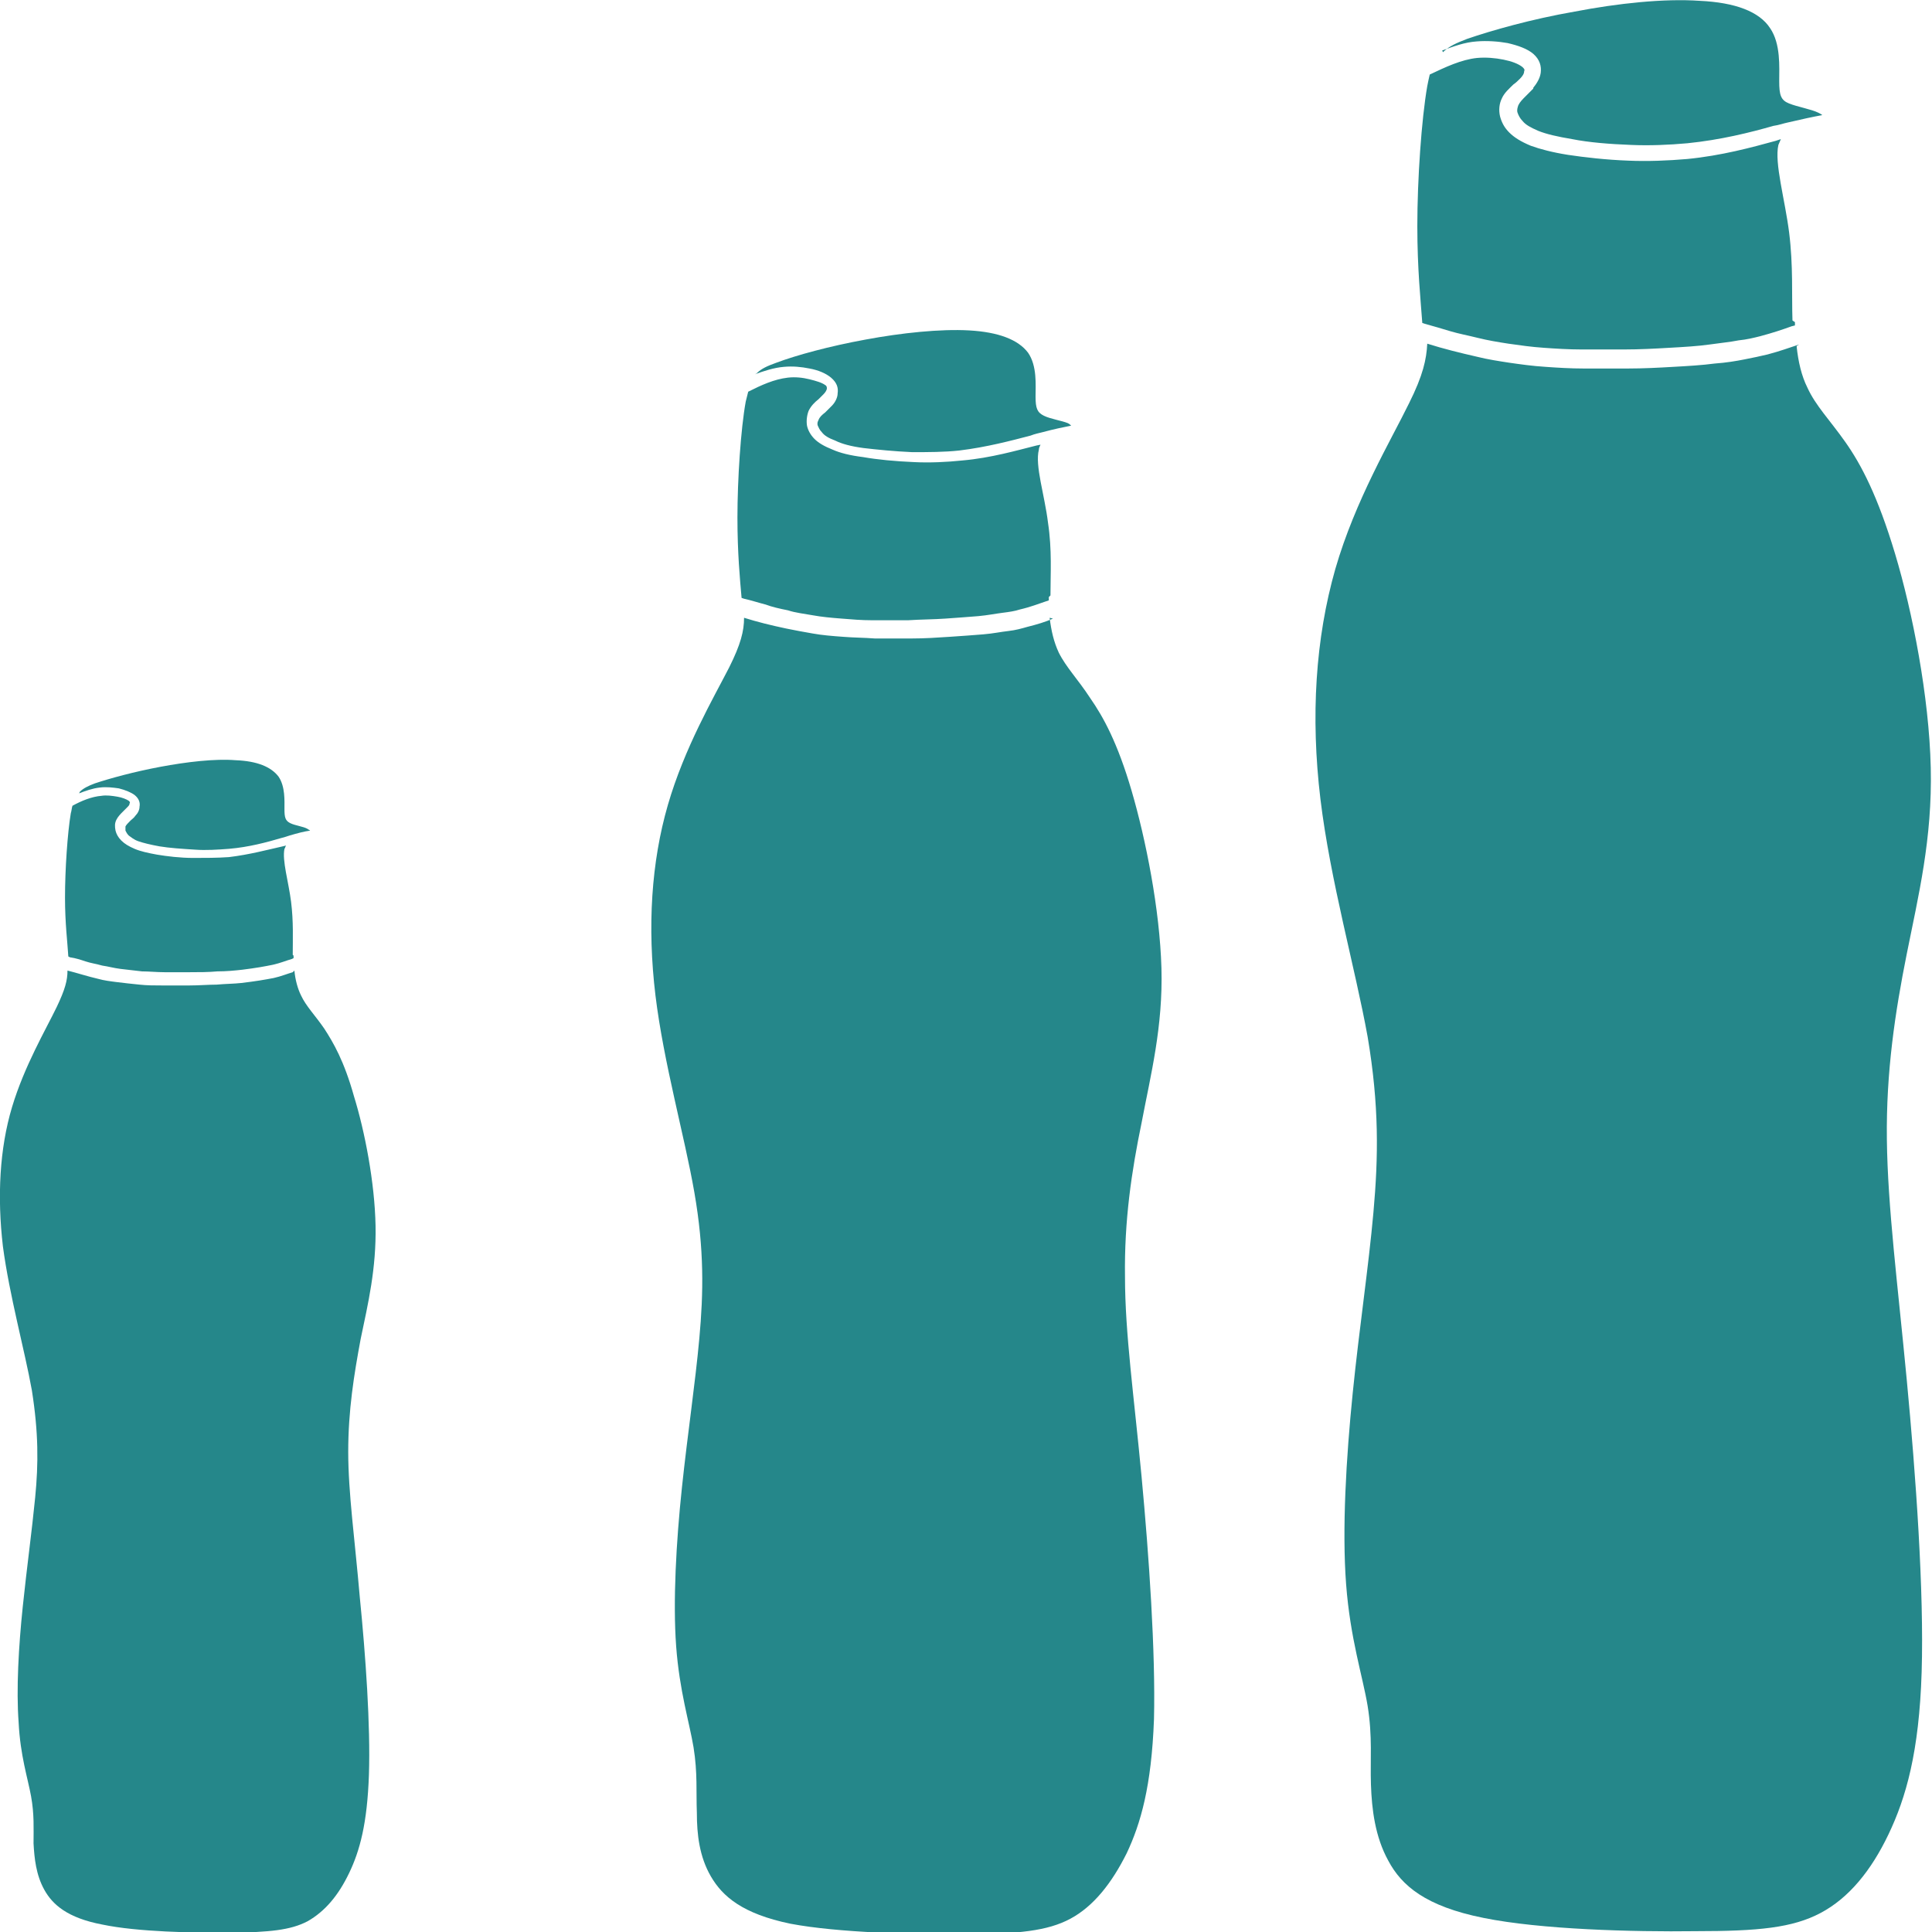
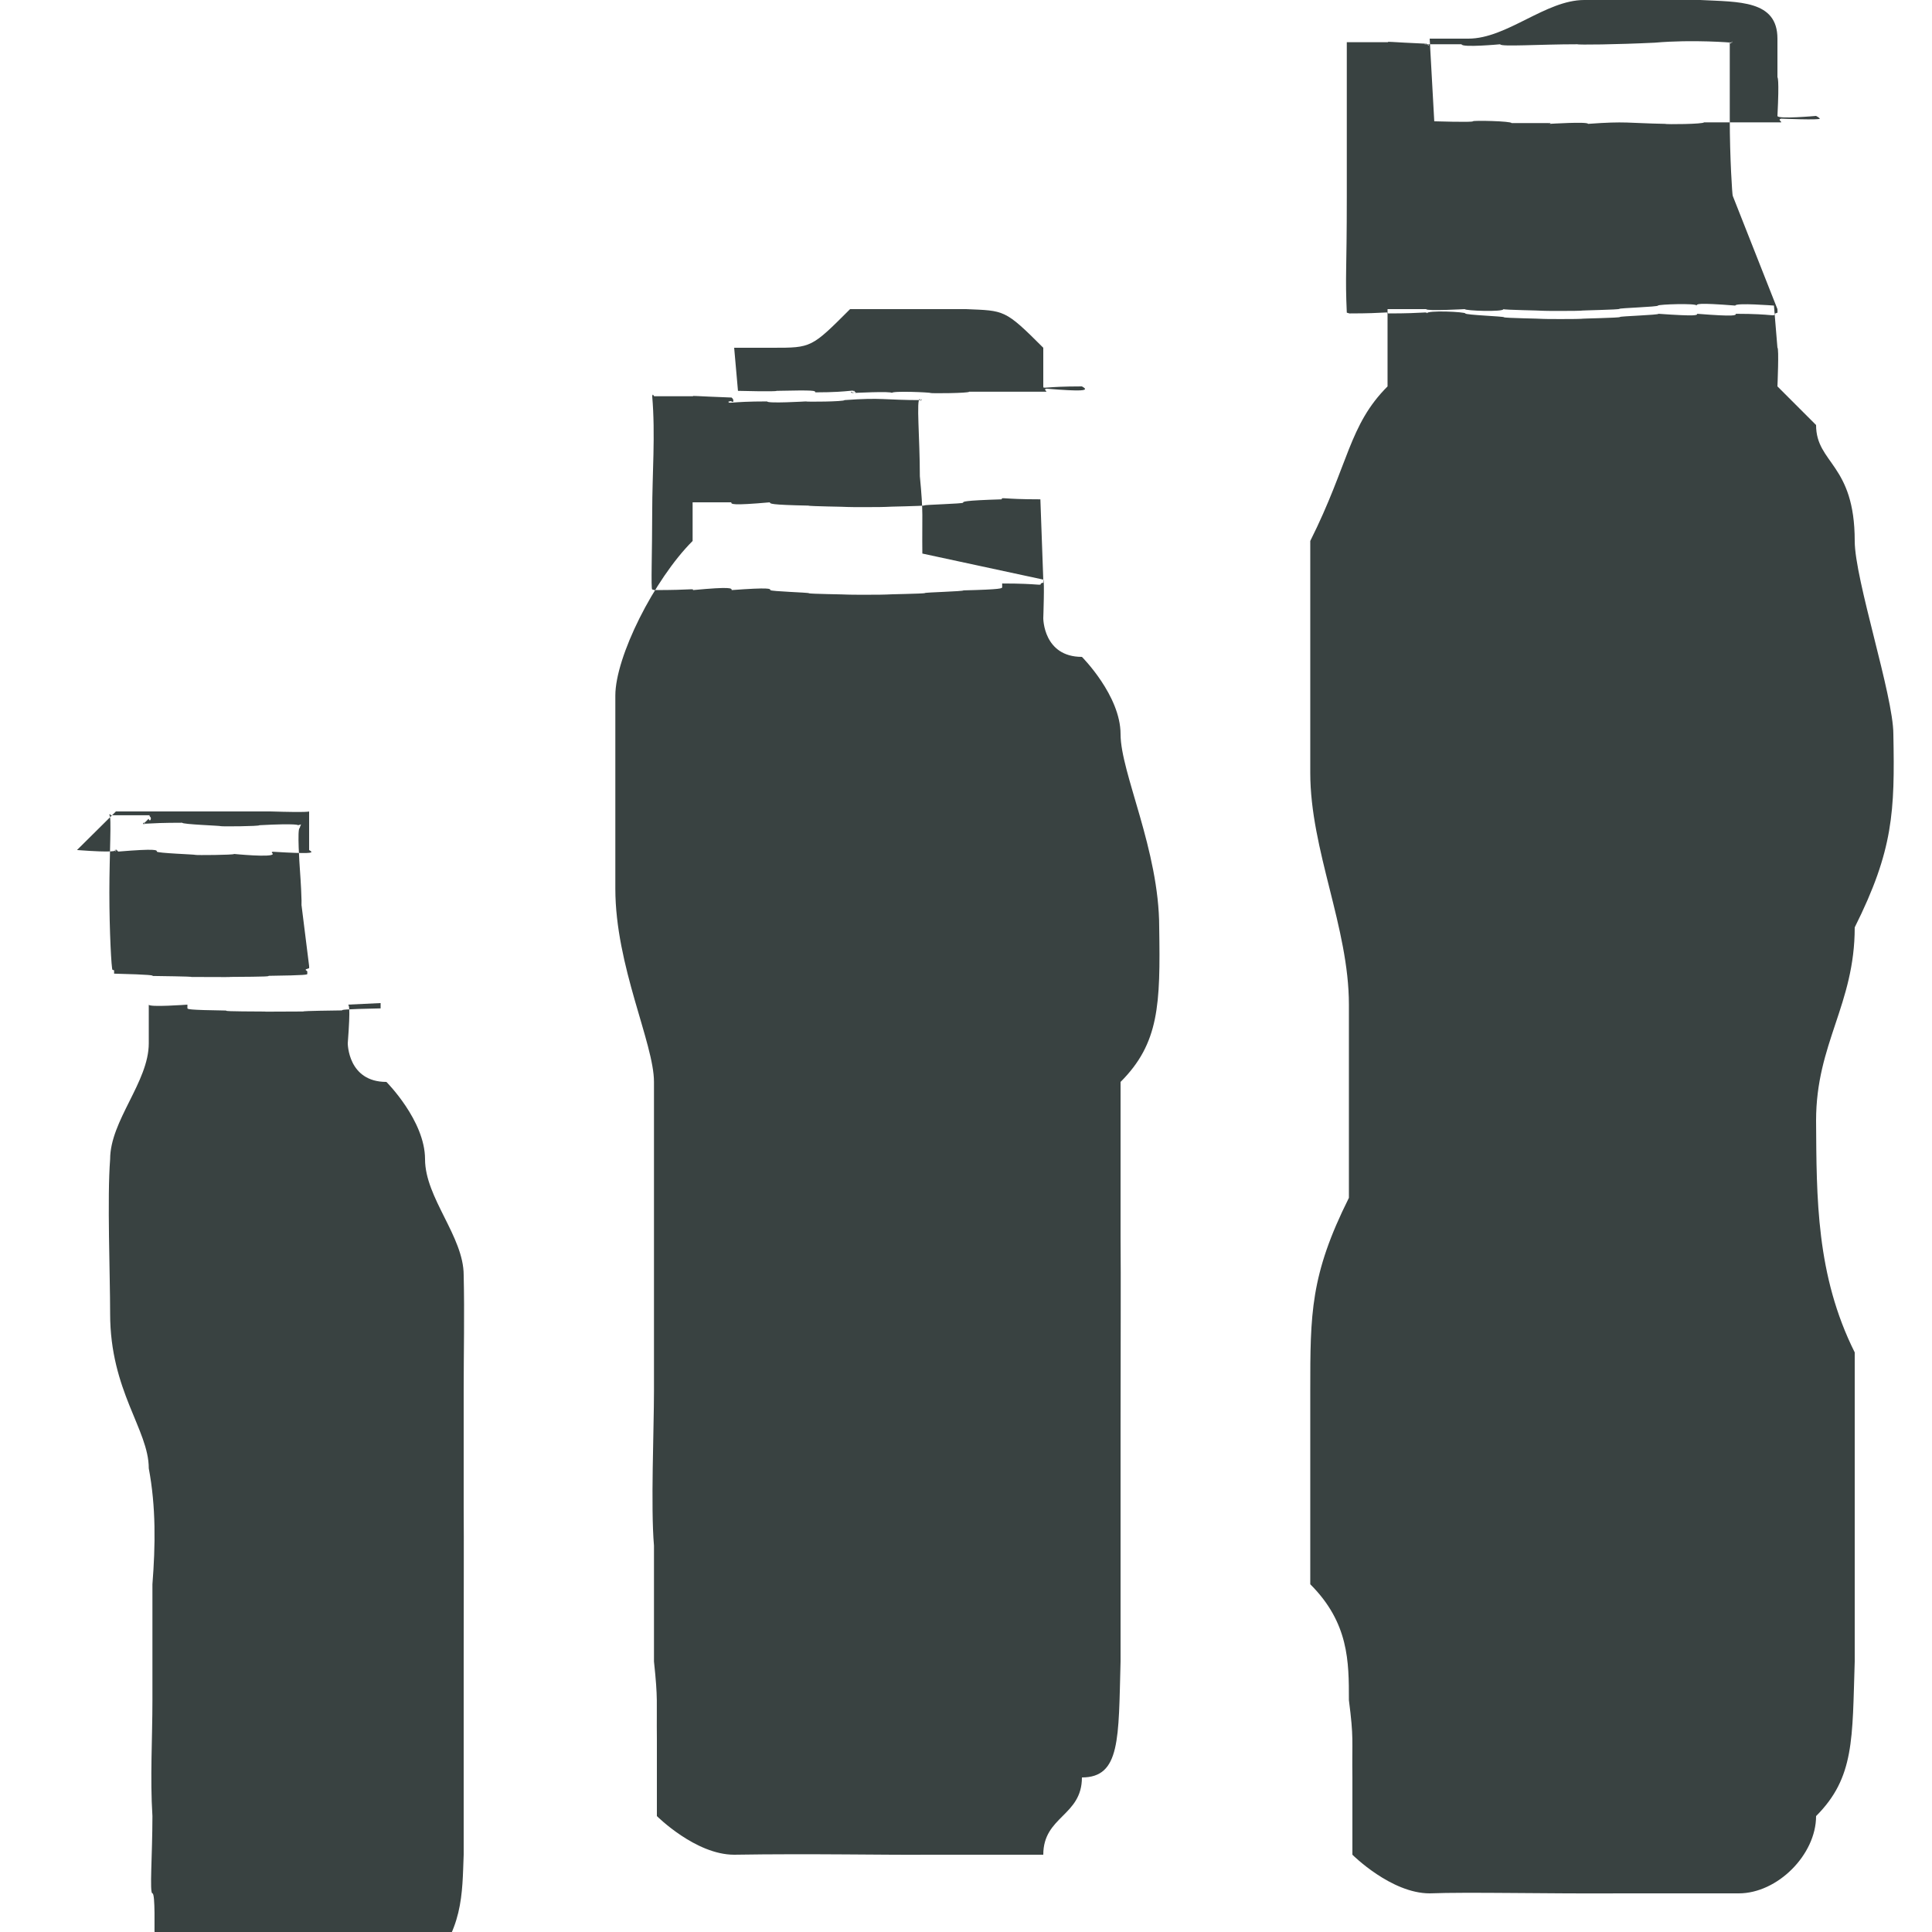
- <svg xmlns="http://www.w3.org/2000/svg" xml:space="preserve" width="0.333in" height="0.333in" version="1.1" style="shape-rendering:geometricPrecision; text-rendering:geometricPrecision; image-rendering:optimizeQuality; fill-rule:evenodd; clip-rule:evenodd" viewBox="0 0 23.3 23.33">
+ <svg xmlns="http://www.w3.org/2000/svg" xml:space="preserve" width="0.333in" height="0.333in" style="shape-rendering:geometricPrecision; text-rendering:geometricPrecision; image-rendering:optimizeQuality; fill-rule:evenodd; clip-rule:evenodd" viewBox="0 0 0.05 0.05">
  <defs>
    <style type="text/css">
   
-     .fil0 {fill:#25878A}
+     .fil0 {fill:#394241}
   
  </style>
  </defs>
  <g id="Layer_x0020_1">
-     <g id="_2318680378736">
-       <path class="fil0" d="M3.53 11.54l0 0.03 -0.02 0.01c-0.07,0.02 -0.14,0.05 -0.23,0.07 -0.05,0.01 -0.1,0.02 -0.16,0.03 -0.06,0.01 -0.13,0.02 -0.21,0.03 -0.09,0.01 -0.19,0.02 -0.3,0.02 -0.11,0.01 -0.22,0.01 -0.33,0.01 -0.1,0 -0.21,0 -0.31,0 -0.09,-0 -0.19,-0.01 -0.27,-0.01 -0.09,-0.01 -0.18,-0.02 -0.26,-0.03 -0.08,-0.01 -0.15,-0.03 -0.22,-0.04 -0.07,-0.02 -0.14,-0.03 -0.2,-0.05 -0.06,-0.02 -0.12,-0.04 -0.19,-0.05l-0.02 -0.01c-0.01,-0.17 -0.04,-0.4 -0.04,-0.71 0,-0.34 0.03,-0.78 0.07,-1.02 0.01,-0.03 0.01,-0.06 0.02,-0.09 0.11,-0.06 0.23,-0.11 0.35,-0.12 0.06,-0.01 0.13,-0 0.19,0.01 0.06,0.01 0.11,0.03 0.14,0.05l0 0c0.01,0.01 0.02,0.02 0.01,0.03 -0,0.02 -0.01,0.03 -0.03,0.05l0 0 -0 0c-0.01,0.01 -0.03,0.03 -0.05,0.05 -0.03,0.03 -0.06,0.06 -0.08,0.1 -0.02,0.04 -0.02,0.08 -0.01,0.13 0.01,0.04 0.03,0.08 0.07,0.12 0.04,0.04 0.09,0.07 0.16,0.1 0.07,0.03 0.16,0.05 0.27,0.07 0.12,0.02 0.28,0.04 0.44,0.04 0.14,0 0.29,0 0.43,-0.01 0.25,-0.03 0.47,-0.09 0.65,-0.13l0.04 -0.01c-0.01,0.01 -0.01,0.03 -0.02,0.04 -0.03,0.14 0.05,0.4 0.08,0.64 0.03,0.24 0.02,0.45 0.02,0.64zm-2.58 -1.98c0.04,-0.04 0.1,-0.07 0.18,-0.1 0.18,-0.06 0.47,-0.14 0.79,-0.2 0.32,-0.06 0.66,-0.1 0.91,-0.08 0.26,0.01 0.43,0.08 0.52,0.2 0.08,0.12 0.07,0.29 0.07,0.39 0,0.1 0.01,0.14 0.07,0.17 0.06,0.03 0.16,0.04 0.21,0.07 0.01,0.01 0.02,0.01 0.03,0.02 -0.07,0.01 -0.15,0.03 -0.25,0.06 -0.03,0.01 -0.06,0.02 -0.1,0.03 -0.17,0.05 -0.39,0.11 -0.63,0.13 -0.13,0.01 -0.28,0.02 -0.41,0.01 -0.16,-0.01 -0.31,-0.02 -0.43,-0.04 -0.11,-0.02 -0.19,-0.04 -0.25,-0.06 -0.06,-0.02 -0.09,-0.05 -0.12,-0.07 -0.02,-0.02 -0.03,-0.04 -0.04,-0.06 -0,-0.02 -0,-0.04 0,-0.05 0.01,-0.02 0.03,-0.04 0.06,-0.07 0.02,-0.02 0.04,-0.03 0.06,-0.06l0 -0 0 -0c0.03,-0.03 0.05,-0.07 0.05,-0.11 0.01,-0.05 -0.01,-0.1 -0.06,-0.14l-0 -0c-0.04,-0.03 -0.11,-0.06 -0.19,-0.08 -0.07,-0.01 -0.15,-0.02 -0.23,-0.01 -0.09,0.01 -0.17,0.04 -0.25,0.07zm2.59 2.16c0.01,0.11 0.04,0.22 0.08,0.3 0.06,0.13 0.17,0.24 0.28,0.4 0.11,0.17 0.24,0.39 0.36,0.82 0.13,0.42 0.25,1.04 0.26,1.56 0.01,0.52 -0.09,0.94 -0.18,1.37 -0.08,0.43 -0.15,0.86 -0.15,1.36 0,0.5 0.08,1.06 0.14,1.76 0.07,0.7 0.13,1.55 0.11,2.14 -0.02,0.59 -0.11,0.92 -0.24,1.19 -0.13,0.27 -0.29,0.46 -0.5,0.58 -0.21,0.11 -0.46,0.13 -0.92,0.14 -0.46,0 -1.13,-0.01 -1.56,-0.1 -0.42,-0.08 -0.6,-0.24 -0.7,-0.42 -0.1,-0.18 -0.12,-0.38 -0.13,-0.56 -0,-0.18 0.01,-0.35 -0.03,-0.57 -0.04,-0.22 -0.13,-0.49 -0.15,-0.89 -0.03,-0.4 0,-0.92 0.05,-1.4 0.05,-0.48 0.11,-0.91 0.15,-1.32 0.04,-0.41 0.04,-0.78 -0.04,-1.29 -0.09,-0.5 -0.27,-1.14 -0.35,-1.74 -0.07,-0.6 -0.04,-1.18 0.11,-1.68 0.15,-0.5 0.41,-0.94 0.54,-1.21 0.1,-0.21 0.13,-0.32 0.13,-0.44 0.12,0.03 0.24,0.07 0.37,0.1 0.07,0.02 0.15,0.03 0.23,0.04 0.08,0.01 0.17,0.02 0.27,0.03 0.09,0.01 0.18,0.01 0.28,0.01 0.1,0 0.21,0 0.32,-0 0.12,-0 0.23,-0.01 0.33,-0.01 0.11,-0.01 0.21,-0.01 0.3,-0.02 0.08,-0.01 0.16,-0.02 0.22,-0.03 0.06,-0.01 0.12,-0.02 0.17,-0.03 0.09,-0.02 0.16,-0.05 0.23,-0.07z" />
-       <path class="fil0" d="M12.65 7.21l0 0.04 -0.03 0.01c-0.09,0.03 -0.19,0.07 -0.32,0.1 -0.06,0.02 -0.13,0.03 -0.21,0.04 -0.08,0.01 -0.18,0.03 -0.29,0.04 -0.12,0.01 -0.26,0.02 -0.4,0.03 -0.14,0.01 -0.3,0.01 -0.45,0.02 -0.14,0 -0.29,0 -0.43,0 -0.13,-0 -0.25,-0.01 -0.37,-0.02 -0.13,-0.01 -0.24,-0.02 -0.35,-0.04 -0.11,-0.02 -0.21,-0.03 -0.3,-0.06 -0.1,-0.02 -0.19,-0.04 -0.27,-0.07 -0.08,-0.02 -0.17,-0.05 -0.26,-0.07l-0.03 -0.01c-0.02,-0.23 -0.05,-0.54 -0.05,-0.97 0,-0.46 0.04,-1.07 0.1,-1.4 0.01,-0.04 0.02,-0.08 0.03,-0.12 0.16,-0.08 0.31,-0.15 0.48,-0.17 0.09,-0.01 0.18,-0 0.26,0.02 0.08,0.02 0.15,0.04 0.19,0.07l0 0c0.02,0.01 0.02,0.03 0.02,0.04 -0,0.02 -0.02,0.05 -0.04,0.07l0 0 -0 0c-0.02,0.02 -0.04,0.04 -0.06,0.06 -0.05,0.04 -0.09,0.08 -0.12,0.14 -0.02,0.05 -0.03,0.12 -0.02,0.18 0.01,0.05 0.04,0.11 0.09,0.16 0.05,0.05 0.12,0.09 0.22,0.13 0.09,0.04 0.21,0.07 0.37,0.09 0.17,0.03 0.38,0.05 0.61,0.06 0.19,0.01 0.4,0 0.59,-0.02 0.34,-0.03 0.65,-0.12 0.89,-0.18l0.05 -0.01c-0.01,0.02 -0.02,0.04 -0.02,0.06 -0.05,0.19 0.07,0.55 0.11,0.88 0.05,0.33 0.03,0.62 0.03,0.88zm-3.53 -2.7c0.06,-0.06 0.13,-0.09 0.24,-0.13 0.24,-0.09 0.64,-0.2 1.08,-0.28 0.43,-0.08 0.9,-0.13 1.25,-0.11 0.35,0.02 0.59,0.11 0.71,0.27 0.11,0.16 0.09,0.39 0.09,0.53 0,0.14 0.02,0.19 0.1,0.23 0.08,0.04 0.22,0.06 0.29,0.09 0.02,0.01 0.03,0.02 0.04,0.03 -0.1,0.02 -0.2,0.04 -0.35,0.08 -0.04,0.01 -0.09,0.02 -0.14,0.04 -0.23,0.06 -0.53,0.14 -0.86,0.18 -0.18,0.02 -0.38,0.02 -0.57,0.02 -0.22,-0.01 -0.42,-0.03 -0.59,-0.05 -0.15,-0.02 -0.26,-0.05 -0.34,-0.09 -0.08,-0.03 -0.13,-0.06 -0.16,-0.1 -0.03,-0.03 -0.04,-0.06 -0.05,-0.08 -0.01,-0.03 -0,-0.05 0.01,-0.07 0.01,-0.03 0.04,-0.06 0.08,-0.09 0.02,-0.02 0.05,-0.05 0.08,-0.08l0 -0 0 -0c0.04,-0.04 0.07,-0.1 0.07,-0.15 0.01,-0.07 -0.01,-0.13 -0.08,-0.19l-0 -0c-0.06,-0.05 -0.15,-0.09 -0.26,-0.11 -0.1,-0.02 -0.2,-0.03 -0.31,-0.02 -0.12,0.01 -0.24,0.05 -0.35,0.09zm3.54 2.95c0.02,0.16 0.05,0.29 0.11,0.42 0.09,0.18 0.23,0.32 0.38,0.55 0.16,0.23 0.33,0.54 0.5,1.12 0.17,0.58 0.34,1.43 0.36,2.14 0.02,0.71 -0.13,1.29 -0.24,1.87 -0.12,0.58 -0.21,1.18 -0.2,1.86 0,0.68 0.11,1.45 0.2,2.41 0.09,0.96 0.17,2.12 0.15,2.93 -0.03,0.81 -0.16,1.26 -0.33,1.62 -0.18,0.36 -0.4,0.64 -0.68,0.79 -0.28,0.15 -0.63,0.18 -1.25,0.19 -0.63,0 -1.55,-0.02 -2.13,-0.13 -0.58,-0.12 -0.82,-0.33 -0.96,-0.57 -0.14,-0.24 -0.17,-0.51 -0.17,-0.77 -0.01,-0.25 0.01,-0.48 -0.04,-0.79 -0.05,-0.3 -0.17,-0.68 -0.21,-1.22 -0.04,-0.54 0,-1.26 0.07,-1.92 0.07,-0.66 0.16,-1.25 0.21,-1.8 0.05,-0.55 0.06,-1.07 -0.06,-1.76 -0.12,-0.69 -0.37,-1.56 -0.47,-2.38 -0.1,-0.83 -0.05,-1.61 0.15,-2.3 0.2,-0.69 0.55,-1.29 0.74,-1.66 0.14,-0.28 0.18,-0.44 0.18,-0.6 0.16,0.05 0.32,0.09 0.51,0.13 0.1,0.02 0.2,0.04 0.32,0.06 0.11,0.02 0.23,0.03 0.37,0.04 0.12,0.01 0.25,0.01 0.38,0.02 0.14,0 0.29,0 0.44,-0 0.16,-0 0.31,-0.01 0.46,-0.02 0.15,-0.01 0.29,-0.02 0.41,-0.03 0.12,-0.01 0.21,-0.03 0.3,-0.04 0.09,-0.01 0.16,-0.03 0.23,-0.05 0.12,-0.03 0.22,-0.06 0.31,-0.1z" />
-       <path class="fil0" d="M21.66 3.89l0 0.04 -0.04 0.01c-0.11,0.04 -0.23,0.08 -0.38,0.12 -0.08,0.02 -0.16,0.04 -0.26,0.05 -0.1,0.02 -0.21,0.03 -0.35,0.05 -0.14,0.02 -0.31,0.03 -0.49,0.04 -0.17,0.01 -0.36,0.02 -0.54,0.02 -0.17,0 -0.35,0 -0.52,0 -0.15,-0 -0.31,-0.01 -0.45,-0.02 -0.15,-0.01 -0.29,-0.03 -0.43,-0.05 -0.13,-0.02 -0.25,-0.04 -0.37,-0.07 -0.12,-0.03 -0.23,-0.05 -0.33,-0.08 -0.1,-0.03 -0.2,-0.06 -0.31,-0.09l-0.03 -0.01c-0.02,-0.28 -0.06,-0.65 -0.06,-1.17 0,-0.56 0.05,-1.29 0.12,-1.69 0.01,-0.05 0.02,-0.1 0.03,-0.14 0.19,-0.09 0.38,-0.18 0.57,-0.2 0.11,-0.01 0.22,-0 0.32,0.02 0.1,0.02 0.18,0.05 0.23,0.09l0 0c0.02,0.02 0.03,0.03 0.02,0.05 -0,0.03 -0.02,0.06 -0.05,0.09l0 0 -0 0c-0.02,0.02 -0.05,0.05 -0.08,0.07 -0.05,0.05 -0.11,0.1 -0.14,0.17 -0.03,0.06 -0.04,0.14 -0.02,0.22 0.02,0.07 0.05,0.13 0.11,0.19 0.06,0.06 0.14,0.11 0.26,0.16 0.11,0.04 0.26,0.08 0.45,0.11 0.2,0.03 0.46,0.06 0.73,0.07 0.23,0.01 0.48,0 0.71,-0.02 0.41,-0.04 0.78,-0.14 1.07,-0.22l0.06 -0.02c-0.01,0.02 -0.02,0.05 -0.03,0.07 -0.05,0.22 0.08,0.66 0.13,1.06 0.05,0.4 0.03,0.75 0.04,1.06zm-4.25 -3.26c0.07,-0.07 0.16,-0.11 0.29,-0.16 0.29,-0.1 0.78,-0.24 1.3,-0.33 0.52,-0.1 1.08,-0.16 1.51,-0.13 0.43,0.02 0.72,0.13 0.85,0.33 0.13,0.19 0.11,0.47 0.11,0.64 0,0.17 0.02,0.23 0.12,0.27 0.1,0.04 0.27,0.07 0.35,0.11 0.02,0.01 0.04,0.02 0.05,0.03 -0.11,0.02 -0.25,0.05 -0.42,0.09 -0.05,0.01 -0.1,0.03 -0.17,0.04 -0.28,0.08 -0.64,0.17 -1.04,0.21 -0.22,0.02 -0.46,0.03 -0.68,0.02 -0.26,-0.01 -0.51,-0.03 -0.71,-0.07 -0.18,-0.03 -0.31,-0.06 -0.41,-0.1 -0.09,-0.04 -0.15,-0.07 -0.19,-0.12 -0.03,-0.03 -0.05,-0.07 -0.06,-0.1 -0.01,-0.03 -0,-0.06 0.01,-0.09 0.02,-0.04 0.05,-0.07 0.09,-0.11 0.03,-0.03 0.06,-0.06 0.09,-0.09l0 -0.01 0 -0c0.04,-0.05 0.08,-0.11 0.09,-0.18 0.01,-0.08 -0.01,-0.16 -0.09,-0.23l-0 -0c-0.07,-0.06 -0.18,-0.1 -0.31,-0.13 -0.11,-0.02 -0.25,-0.03 -0.37,-0.02 -0.15,0.01 -0.28,0.06 -0.42,0.11zm4.27 3.55c0.02,0.19 0.06,0.36 0.13,0.5 0.1,0.22 0.27,0.39 0.46,0.66 0.19,0.27 0.39,0.65 0.6,1.35 0.21,0.7 0.41,1.72 0.43,2.58 0.02,0.86 -0.15,1.55 -0.29,2.25 -0.14,0.7 -0.25,1.42 -0.24,2.24 0.01,0.82 0.13,1.74 0.24,2.9 0.11,1.16 0.21,2.56 0.18,3.53 -0.03,0.97 -0.19,1.52 -0.4,1.96 -0.21,0.44 -0.48,0.77 -0.82,0.95 -0.34,0.18 -0.75,0.22 -1.51,0.22 -0.76,0.01 -1.87,-0.02 -2.56,-0.16 -0.7,-0.14 -0.99,-0.39 -1.15,-0.69 -0.16,-0.29 -0.2,-0.62 -0.21,-0.92 -0.01,-0.3 0.02,-0.58 -0.04,-0.95 -0.06,-0.36 -0.21,-0.81 -0.26,-1.47 -0.05,-0.66 0,-1.52 0.08,-2.31 0.08,-0.79 0.19,-1.51 0.25,-2.18 0.06,-0.67 0.07,-1.29 -0.07,-2.12 -0.15,-0.83 -0.45,-1.88 -0.57,-2.87 -0.12,-1 -0.06,-1.94 0.18,-2.78 0.24,-0.83 0.67,-1.55 0.89,-2 0.17,-0.34 0.21,-0.53 0.22,-0.72 0.19,0.06 0.39,0.11 0.61,0.16 0.12,0.03 0.25,0.05 0.38,0.07 0.14,0.02 0.28,0.04 0.44,0.05 0.14,0.01 0.3,0.02 0.46,0.02 0.17,0 0.35,0 0.53,-0 0.19,-0 0.38,-0.01 0.55,-0.02 0.18,-0.01 0.35,-0.02 0.5,-0.04 0.14,-0.01 0.26,-0.03 0.36,-0.05 0.1,-0.02 0.2,-0.04 0.28,-0.06 0.15,-0.04 0.26,-0.08 0.38,-0.12z" />
+     <g id="_284365784">
+       <path id="_284366888" class="fil0" d="M0.008 0.025l1.17449e-006 5.52009e-005 -4.8154e-005 1.82045e-005c-0,5.22647e-005 -0,0 -0,0 -9.74824e-005,2.4077e-005 -0,4.75667e-005 -0,6.92947e-005 -0,2.23152e-005 -0,4.28688e-005 -0,6.10733e-005 -0,1.9379e-005 -0,3.69963e-005 -0.001,5.05029e-005 -0,1.35066e-005 -0,2.29025e-005 -0.001,2.81877e-005 -0,4.69795e-006 -0,5.28519e-006 -0.001,1.17449e-006 -0,-4.1107e-006 -0,-1.23321e-005 -0.001,-2.58387e-005 -0,-1.40938e-005 -0,-3.46474e-005 -0.001,-5.98988e-005 -0,-2.46642e-005 -0,-5.40264e-005 -0,-8.6912e-005 -0,-3.34729e-005 -0,-6.87075e-005 -0,-0 -0,-3.46474e-005 -0,-7.51671e-005 -0,-0l-4.16943e-005 -1.23321e-005c-2.64259e-005,-0 -8.10396e-005,-0.001 -8.10396e-005,-0.002 0,-0.001 6.2835e-005,-0.002 0,-0.002 1.29194e-005,-6.81202e-005 2.58387e-005,-0 3.99325e-005,-0 0,-0 0,-0 0.001,-0 0,-1.40938e-005 0,-2.93622e-006 0,2.4077e-005 0,2.76004e-005 0,6.9882e-005 0,0l2.93622e-006 1.76173e-006c2.58387e-005,2.29025e-005 3.40601e-005,4.46305e-005 3.11239e-005,6.45968e-005 -5.28519e-006,3.46474e-005 -2.99494e-005,7.45799e-005 -6.04861e-005,0l0 5.87243e-007 -4.69795e-006 5.87243e-006c-2.70132e-005,3.17111e-005 -6.2835e-005,6.45968e-005 -9.80696e-005,9.68951e-005 -7.04692e-005,6.45968e-005 -0,0 -0,0 -3.81708e-005,8.22141e-005 -4.99157e-005,0 -2.58387e-005,0 2.05535e-005,8.51503e-005 6.7533e-005,0 0,0 7.57544e-005,7.63416e-005 0,0 0,0 0,5.63754e-005 0,0 0.001,0 0,4.28688e-005 0.001,7.63416e-005 0.001,8.86737e-005 0,1.05704e-005 0.001,4.69795e-006 0.001,-2.46642e-005 0.001,-5.34391e-005 0.001,-0 0.001,-0l7.69289e-005 -2.11408e-005c-1.52683e-005,2.76004e-005 -2.70132e-005,5.87243e-005 -3.58218e-005,9.39589e-005 -7.04692e-005,0 0,0.001 0,0.001 7.10564e-005,0.001 3.93453e-005,0.001 4.75667e-005,0.001zm-0.005 -0.004c8.80865e-005,-8.9261e-005 0,-0 0,-0 0,-0 0.001,-0 0.002,-0 0.001,-0 0.001,-0 0.002,-0 0.001,3.11239e-005 0.001,0 0.001,0 0,0 0,0.001 0,0.001 0,0 3.11239e-005,0 0,0 0,5.46136e-005 0,8.63248e-005 0,0 2.64259e-005,1.35066e-005 4.63922e-005,2.76004e-005 5.93116e-005,4.28688e-005 -0,2.58387e-005 -0,6.10733e-005 -0.001,0 -5.81371e-005,1.52683e-005 -0,3.58218e-005 -0,5.75498e-005 -0,9.92441e-005 -0.001,0 -0.001,0 -0,2.81877e-005 -0.001,3.40601e-005 -0.001,2.4077e-005 -0,-1.17449e-005 -0.001,-4.46305e-005 -0.001,-8.57375e-005 -0,-3.81708e-005 -0,-8.28013e-005 -0.001,-0 -0,-4.63922e-005 -0,-9.68951e-005 -0,-0 -4.40432e-005,-4.40432e-005 -6.92947e-005,-8.86737e-005 -7.92778e-005,-0 -1.05704e-005,-4.28688e-005 -5.28519e-006,-8.33885e-005 9.98314e-006,-0 2.11408e-005,-4.5805e-005 7.04692e-005,-9.10227e-005 0,-0 3.81708e-005,-3.52346e-005 7.75161e-005,-7.16437e-005 0,-0l5.87243e-006 -7.04692e-006 1.17449e-006 -5.87243e-007c5.57881e-005,-6.7533e-005 0,-0 0,-0 1.46811e-005,-0 -1.40938e-005,-0 -0,-0l-4.69795e-006 -4.1107e-006c-8.63248e-005,-7.16437e-005 -0,-0 -0,-0 -0,-3.17111e-005 -0,-4.46305e-005 -0,-2.81877e-005 -0,1.87918e-005 -0,7.51671e-005 -0.001,0zm0.006 0.005c2.64259e-005,0 7.69289e-005,0 0,0.001 0,0 0,0.001 0.001,0.001 0,0 0.001,0.001 0.001,0.002 0,0.001 0.001,0.002 0.001,0.003 2.34897e-005,0.001 -0,0.002 -0,0.003 -0,0.001 -0,0.002 -0,0.003 7.63416e-006,0.001 0,0.002 0,0.004 0,0.001 0,0.003 0,0.005 -3.93453e-005,0.001 -0,0.002 -0.001,0.003 -0,0.001 -0.001,0.001 -0.001,0.001 -0,0 -0.001,0 -0.002,0 -0.001,7.63416e-006 -0.002,-2.4077e-005 -0.003,-0 -0.001,-0 -0.001,-0.001 -0.001,-0.001 -0,-0 -0,-0.001 -0,-0.001 -8.22141e-006,-0 2.34897e-005,-0.001 -5.52009e-005,-0.001 -7.86906e-005,-0 -0,-0.001 -0,-0.002 -6.2835e-005,-0.001 0,-0.002 0,-0.003 0,-0.001 0,-0.002 0,-0.003 7.81034e-005,-0.001 9.39589e-005,-0.002 -9.45462e-005,-0.003 -0,-0.001 -0.001,-0.002 -0.001,-0.004 -0,-0.001 -7.86906e-005,-0.003 0,-0.004 0,-0.001 0.001,-0.002 0.001,-0.003 0,-0 0,-0.001 0,-0.001 0,7.39927e-005 0.001,0 0.001,0 0,3.34729e-005 0,6.45968e-005 0,9.04355e-005 0,2.58387e-005 0,4.75667e-005 0.001,6.22478e-005 0,1.35066e-005 0,2.1728e-005 0.001,2.58387e-005 0,4.1107e-006 0,3.52346e-006 0.001,-1.17449e-006 0,-5.28519e-006 0,-1.52683e-005 0.001,-2.81877e-005 0,-1.40938e-005 0,-3.17111e-005 0.001,-5.22647e-005 0,-1.87918e-005 0,-4.05198e-005 0,-6.2835e-005 0,-2.34897e-005 0,-4.87412e-005 0,-7.45799e-005 0,-4.75667e-005 0,-9.92441e-005 0,-0z" />
+       <path id="_284366600" class="fil0" d="M0.027 0.015l1.76173e-006 7.57544e-005 -6.57712e-005 2.46642e-005c-0,7.16437e-005 -0,0 -0.001,0 -0,3.34729e-005 -0,6.57712e-005 -0,9.51334e-005 -0,3.05367e-005 -0,5.87243e-005 -0.001,8.33885e-005 -0,2.70132e-005 -0.001,5.05029e-005 -0.001,6.92947e-005 -0,1.82045e-005 -0.001,3.17111e-005 -0.001,3.81708e-005 -0,6.45968e-006 -0.001,7.63416e-006 -0.001,1.76173e-006 -0,-5.28519e-006 -0.001,-1.64428e-005 -0.001,-3.52346e-005 -0,-1.9379e-005 -0.001,-4.75667e-005 -0.001,-8.16268e-005 -0,-3.40601e-005 -0,-7.39927e-005 -0.001,-0 -0,-4.63922e-005 -0,-9.45462e-005 -0.001,-0 -0,-4.75667e-005 -0,-0 -0.001,-0l-5.69626e-005 -1.64428e-005c-3.64091e-005,-0 -0,-0.001 -0,-0.002 0,-0.001 8.57375e-005,-0.002 0,-0.003 1.70301e-005,-9.33717e-005 3.46474e-005,-0 5.40264e-005,-0 0,-0 0.001,-0 0.001,-0 0,-1.87918e-005 0,-3.52346e-006 0.001,3.34729e-005 0,3.75836e-005 0,9.57207e-005 0,0l3.52346e-006 2.93622e-006c3.58218e-005,3.11239e-005 4.63922e-005,6.10733e-005 4.22815e-005,8.86737e-005 -6.45968e-006,4.69795e-005 -4.1107e-005,0 -8.28013e-005,0l5.87243e-007 5.87243e-007 -6.45968e-006 8.22141e-006c-3.69963e-005,4.28688e-005 -8.63248e-005,8.80865e-005 -0,0 -9.63079e-005,8.86737e-005 -0,0 -0,0 -5.28519e-005,0 -6.87075e-005,0 -3.58218e-005,0 2.81877e-005,0 9.21972e-005,0 0,0 0,0 0,0 0,0 0,7.69289e-005 0,0 0.001,0 0,5.87243e-005 0.001,0 0.001,0 0,1.40938e-005 0.001,6.45968e-006 0.001,-3.40601e-005 0.001,-7.22309e-005 0.001,-0 0.002,-0l0 -2.87749e-005c-2.05535e-005,3.75836e-005 -3.69963e-005,8.04523e-005 -4.87412e-005,0 -9.68951e-005,0 0,0.001 0,0.002 9.68951e-005,0.001 5.34391e-005,0.001 6.45968e-005,0.002zm-0.008 -0.006c0,-0 0,-0 0.001,-0 0.001,-0 0.001,-0 0.002,-0.001 0.001,-0 0.002,-0 0.003,-0 0.001,4.28688e-005 0.001,0 0.002,0.001 0,0 0,0.001 0,0.001 0,0 4.28688e-005,0 0,0 0,7.51671e-005 0,0 0.001,0 3.58218e-005,1.82045e-005 6.34223e-005,3.75836e-005 8.10396e-005,5.87243e-005 -0,3.46474e-005 -0,8.33885e-005 -0.001,0 -8.04523e-005,2.11408e-005 -0,4.93284e-005 -0,7.92778e-005 -0,0 -0.001,0 -0.002,0 -0,3.87581e-005 -0.001,4.63922e-005 -0.001,3.22984e-005 -0,-1.58556e-005 -0.001,-6.04861e-005 -0.001,-0 -0,-5.16774e-005 -0.001,-0 -0.001,-0 -0,-6.34223e-005 -0,-0 -0,-0 -5.98988e-005,-5.98988e-005 -9.45462e-005,-0 -0,-0 -1.40938e-005,-5.81371e-005 -7.63416e-006,-0 1.40938e-005,-0 2.87749e-005,-6.22478e-005 9.57207e-005,-0 0,-0 5.28519e-005,-4.8154e-005 0,-9.80696e-005 0,-0l8.22141e-006 -9.98314e-006 1.76173e-006 -5.87243e-007c7.63416e-005,-9.21972e-005 0,-0 0,-0 1.99663e-005,-0 -1.9379e-005,-0 -0,-0l-6.45968e-006 -5.87243e-006c-0,-9.80696e-005 -0,-0 -0.001,-0 -0,-4.28688e-005 -0,-6.10733e-005 -0.001,-3.87581e-005 -0,2.58387e-005 -0.001,0 -0.001,0zm0.008 0.006c3.58218e-005,0 0,0.001 0,0.001 0,0 0,0.001 0.001,0.001 0,0 0.001,0.001 0.001,0.002 0,0.001 0.001,0.003 0.001,0.005 3.22984e-005,0.002 -0,0.003 -0.001,0.004 -0,0.001 -0,0.003 -0,0.004 1.05704e-005,0.001 0,0.003 0,0.005 0,0.002 0,0.005 0,0.006 -5.40264e-005,0.002 -0,0.003 -0.001,0.003 -0,0.001 -0.001,0.001 -0.001,0.002 -0.001,0 -0.001,0 -0.003,0 -0.001,1.05704e-005 -0.003,-3.22984e-005 -0.005,-0 -0.001,-0 -0.002,-0.001 -0.002,-0.001 -0,-0.001 -0,-0.001 -0,-0.002 -1.11576e-005,-0.001 3.17111e-005,-0.001 -7.51671e-005,-0.002 -0,-0.001 -0,-0.001 -0,-0.003 -8.63248e-005,-0.001 0,-0.003 0,-0.004 0,-0.001 0,-0.003 0,-0.004 0,-0.001 0,-0.002 -0,-0.004 -0,-0.001 -0.001,-0.003 -0.001,-0.005 -0,-0.002 -0,-0.003 0,-0.005 0,-0.001 0.001,-0.003 0.002,-0.004 0,-0.001 0,-0.001 0,-0.001 0,0 0.001,0 0.001,0 0,4.63922e-005 0,8.80865e-005 0.001,0 0,3.52346e-005 0,6.45968e-005 0.001,8.51503e-005 0,1.82045e-005 0.001,2.93622e-005 0.001,3.52346e-005 0,5.87243e-006 0.001,4.69795e-006 0.001,-1.76173e-006 0,-7.04692e-006 0.001,-2.05535e-005 0.001,-3.87581e-005 0,-1.87918e-005 0.001,-4.28688e-005 0.001,-7.04692e-005 0,-2.64259e-005 0,-5.57881e-005 0.001,-8.6912e-005 0,-3.17111e-005 0,-6.57712e-005 0,-0 0,-6.45968e-005 0,-0 0.001,-0z" />
+       <path id="_284366144" class="fil0" d="M0.046 0.008l2.34897e-006 9.10227e-005 -7.92778e-005 2.99494e-005c-0,8.6912e-005 -0,0 -0.001,0 -0,3.99325e-005 -0,7.86906e-005 -0.001,0 -0,3.64091e-005 -0,7.04692e-005 -0.001,0 -0,3.22984e-005 -0.001,6.10733e-005 -0.001,8.33885e-005 -0,2.23152e-005 -0.001,3.81708e-005 -0.001,4.63922e-005 -0,7.63416e-006 -0.001,8.80865e-006 -0.001,1.76173e-006 -0,-6.45968e-006 -0.001,-1.99663e-005 -0.001,-4.22815e-005 -0,-2.34897e-005 -0.001,-5.75498e-005 -0.001,-9.86569e-005 -0,-4.1107e-005 -0.001,-8.9261e-005 -0.001,-0 -0,-5.57881e-005 -0,-0 -0.001,-0 -0,-5.69626e-005 -0,-0 -0.001,-0l-6.81202e-005 -1.99663e-005c-4.40432e-005,-0.001 -0,-0.001 -0,-0.003 0,-0.001 0,-0.003 0,-0.004 2.05535e-005,-0 4.16943e-005,-0 6.45968e-005,-0 0,-0 0.001,-0 0.001,-0 0,-2.29025e-005 0,-4.1107e-006 0.001,3.99325e-005 0,4.52177e-005 0,0 0,0l4.69795e-006 4.1107e-006c4.28688e-005,3.69963e-005 5.57881e-005,7.34054e-005 5.05029e-005,0 -7.63416e-006,5.69626e-005 -4.93284e-005,0 -9.92441e-005,0l5.87243e-007 0 -8.22141e-006 9.98314e-006c-4.46305e-005,5.22647e-005 -0,0 -0,0 -0,0 -0,0 -0,0 -6.34223e-005,0 -8.28013e-005,0 -4.28688e-005,0 3.40601e-005,0 0,0 0,0 0,0 0,0 0.001,0 0,9.33717e-005 0.001,0 0.001,0 0,7.04692e-005 0.001,0 0.002,0 0,1.70301e-005 0.001,7.63416e-006 0.002,-4.1107e-005 0.001,-8.74993e-005 0.002,-0 0.002,-0l0 -3.46474e-005c-2.46642e-005,4.5805e-005 -4.46305e-005,9.68951e-005 -5.87243e-005,0 -0,0 0,0.001 0,0.002 0,0.001 6.45968e-005,0.002 7.75161e-005,0.002zm-0.009 -0.007c0,-0 0,-0 0.001,-0 0.001,-0 0.002,-0.001 0.003,-0.001 0.001,-0 0.002,-0 0.003,-0 0.001,5.16774e-005 0.002,0 0.002,0.001 0,0 0,0.001 0,0.001 0,0 5.22647e-005,0 0,0.001 0,9.04355e-005 0.001,0 0.001,0 4.3456e-005,2.1728e-005 7.63416e-005,4.52177e-005 9.80696e-005,7.04692e-005 -0,4.22815e-005 -0.001,0 -0.001,0 -9.68951e-005,2.52515e-005 -0,5.93116e-005 -0,9.57207e-005 -0.001,0 -0.001,0 -0.002,0 -0,4.69795e-005 -0.001,5.57881e-005 -0.001,3.93453e-005 -0.001,-1.9379e-005 -0.001,-7.28182e-005 -0.002,-0 -0,-6.22478e-005 -0.001,-0 -0.001,-0 -0,-7.69289e-005 -0,-0 -0,-0 -7.28182e-005,-7.22309e-005 -0,-0 -0,-0 -1.70301e-005,-6.9882e-005 -9.39589e-006,-0 1.64428e-005,-0 3.52346e-005,-7.51671e-005 0,-0 0,-0 6.34223e-005,-5.81371e-005 0,-0 0,-0l9.98314e-006 -1.23321e-005 1.76173e-006 -5.87243e-007c9.21972e-005,-0 0,-0 0,-0 2.4077e-005,-0 -2.29025e-005,-0 -0,-0l-7.63416e-006 -7.04692e-006c-0,-0 -0,-0 -0.001,-0 -0,-5.22647e-005 -0.001,-7.34054e-005 -0.001,-4.63922e-005 -0,3.11239e-005 -0.001,0 -0.001,0zm0.009 0.008c4.3456e-005,0 0,0.001 0,0.001 0,0 0.001,0.001 0.001,0.001 0,0.001 0.001,0.001 0.001,0.003 0,0.001 0.001,0.004 0.001,0.005 3.87581e-005,0.002 -0,0.003 -0.001,0.005 -0,0.002 -0.001,0.003 -0.001,0.005 1.29194e-005,0.002 0,0.004 0.001,0.006 0,0.002 0,0.005 0,0.008 -6.45968e-005,0.002 -0,0.003 -0.001,0.004 -0,0.001 -0.001,0.002 -0.002,0.002 -0.001,0 -0.002,0 -0.003,0 -0.002,1.29194e-005 -0.004,-3.87581e-005 -0.005,-0 -0.001,-0 -0.002,-0.001 -0.002,-0.001 -0,-0.001 -0,-0.001 -0,-0.002 -1.29194e-005,-0.001 3.87581e-005,-0.001 -9.04355e-005,-0.002 -0,-0.001 -0,-0.002 -0.001,-0.003 -0,-0.001 0,-0.003 0,-0.005 0,-0.002 0,-0.003 0.001,-0.005 0,-0.001 0,-0.003 -0,-0.005 -0,-0.002 -0.001,-0.004 -0.001,-0.006 -0,-0.002 -0,-0.004 0,-0.006 0.001,-0.002 0.001,-0.003 0.002,-0.004 0,-0.001 0,-0.001 0,-0.002 0,0 0.001,0 0.001,0 0,5.57881e-005 0.001,0 0.001,0 0,4.28688e-005 0.001,7.81034e-005 0.001,0 0,2.1728e-005 0.001,3.52346e-005 0.001,4.22815e-005 0,7.04692e-006 0.001,5.87243e-006 0.001,-1.76173e-006 0,-8.80865e-006 0.001,-2.46642e-005 0.001,-4.69795e-005 0,-2.23152e-005 0.001,-5.16774e-005 0.001,-8.51503e-005 0,-3.17111e-005 0.001,-6.69457e-005 0.001,-0 0,-3.81708e-005 0,-7.92778e-005 0.001,-0 0,-7.81034e-005 0.001,-0 0.001,-0z" />
    </g>
  </g>
</svg>
